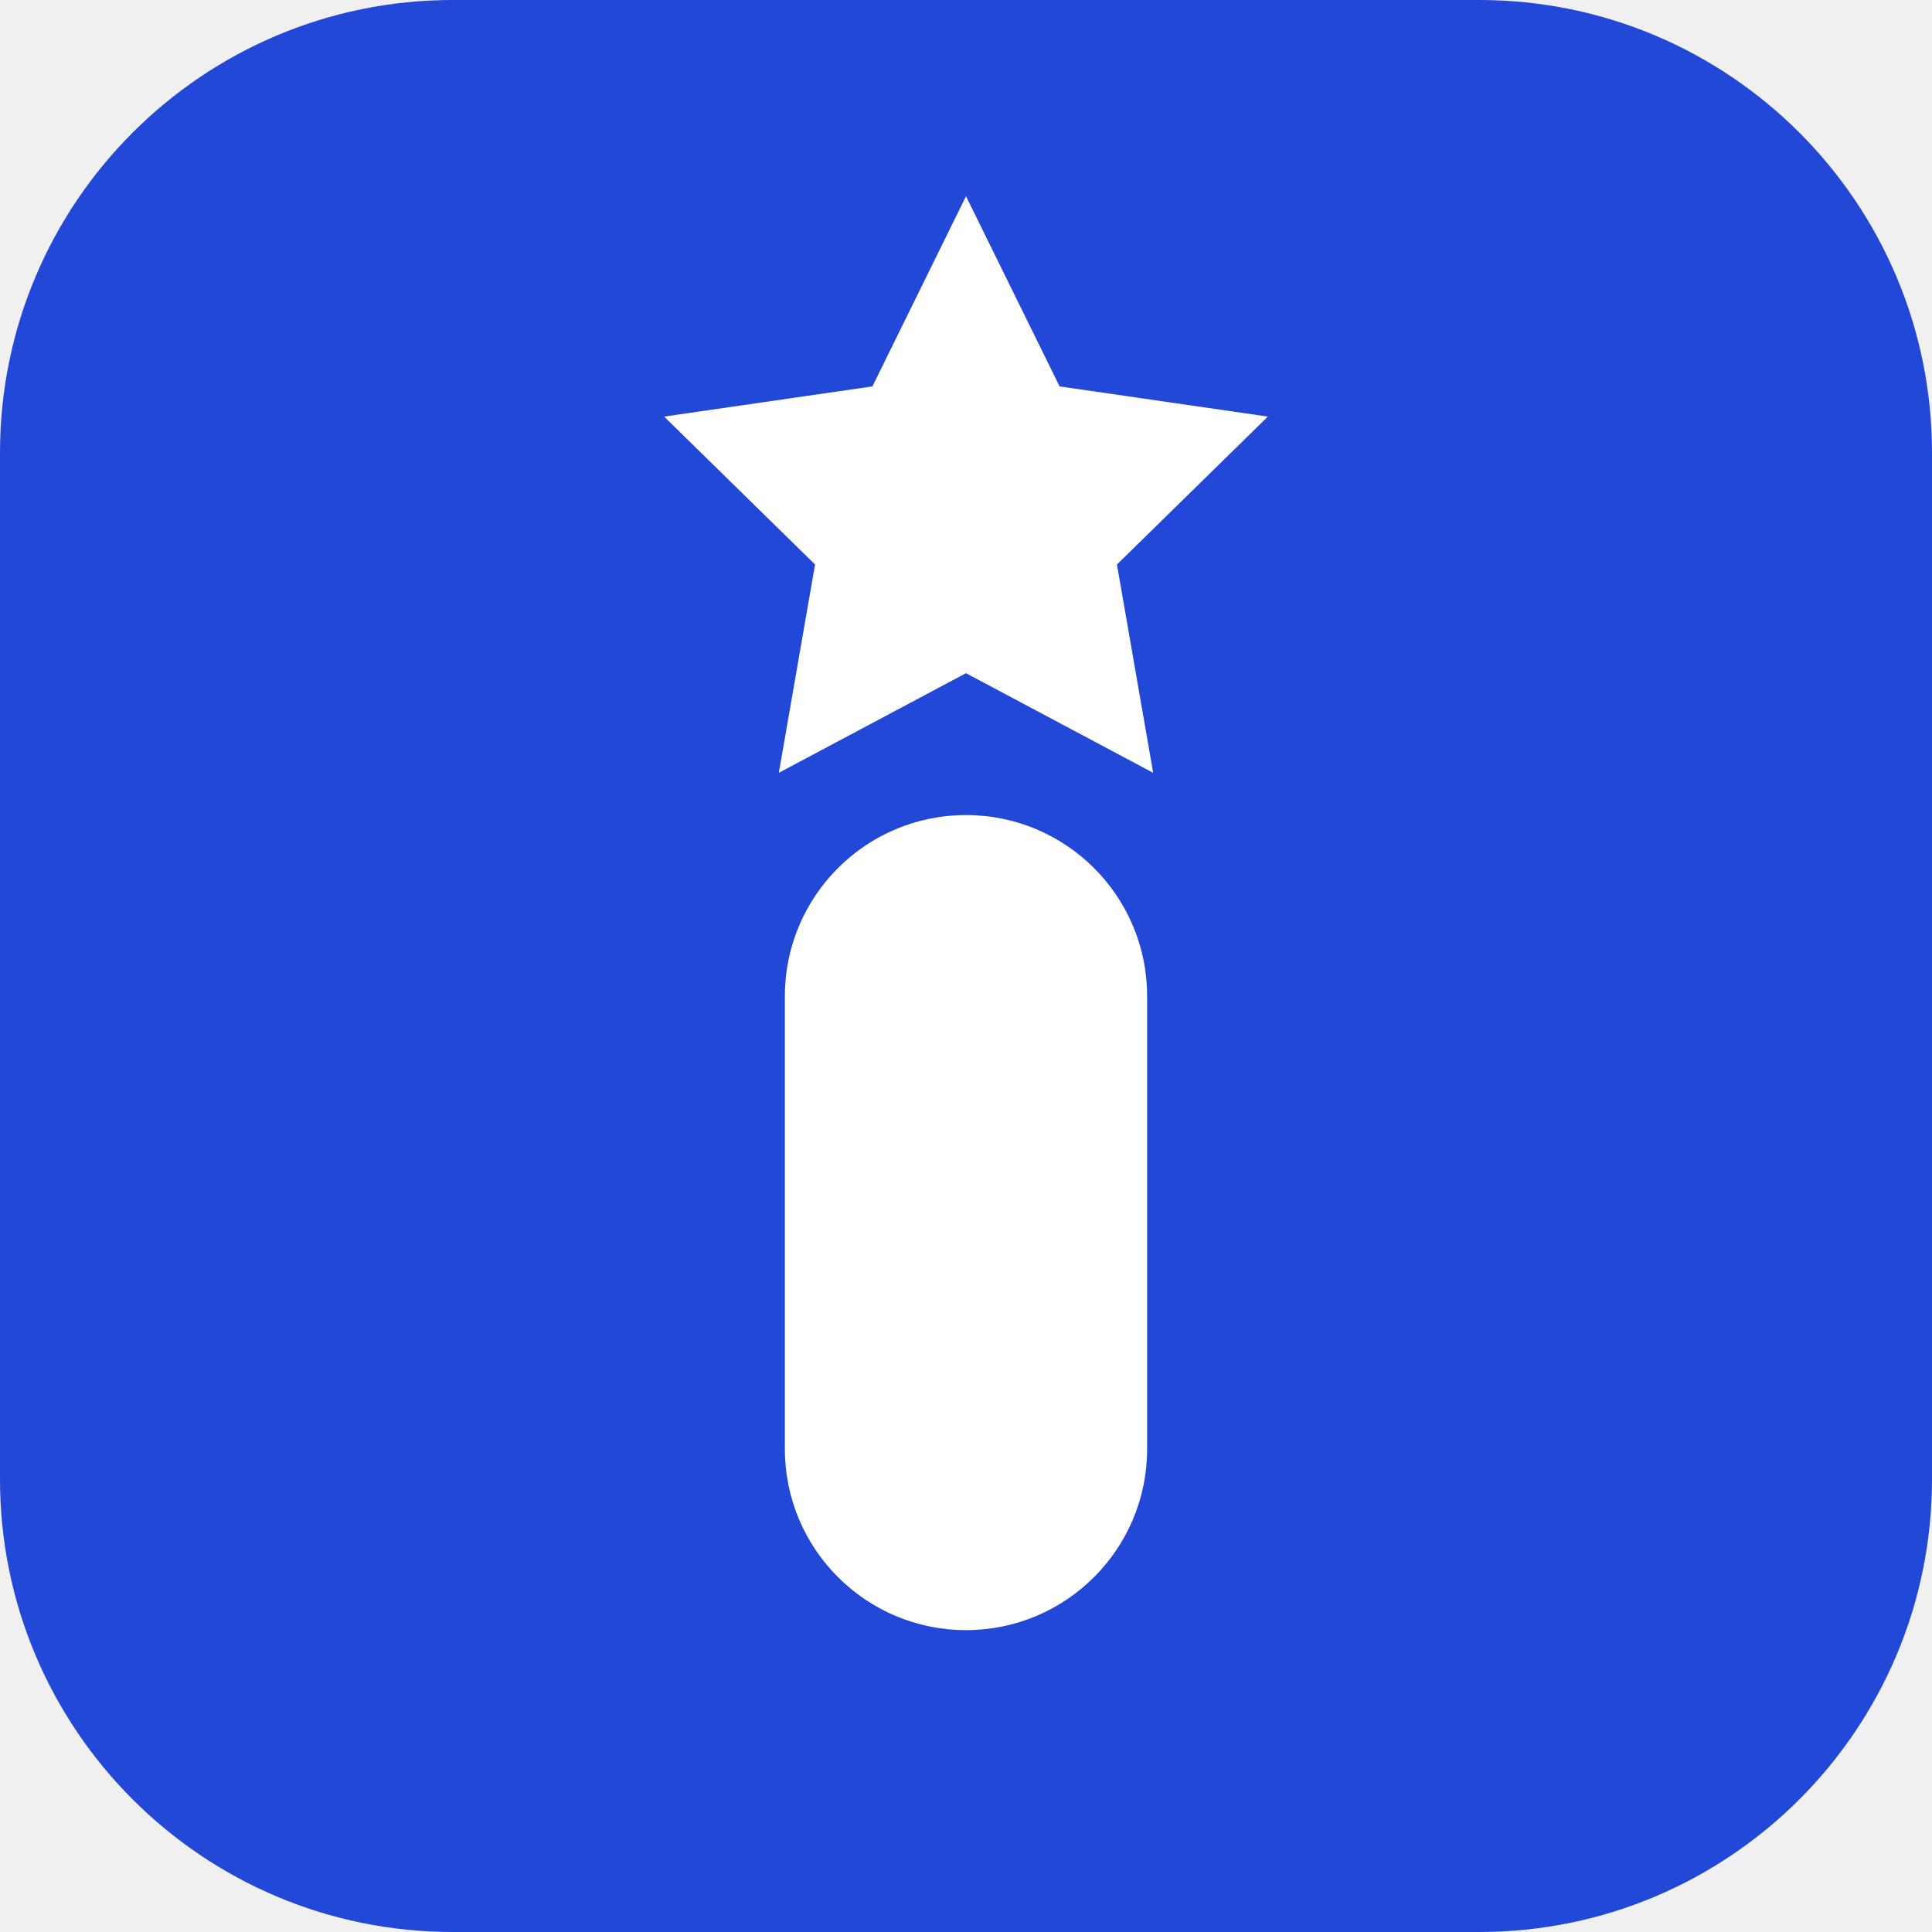
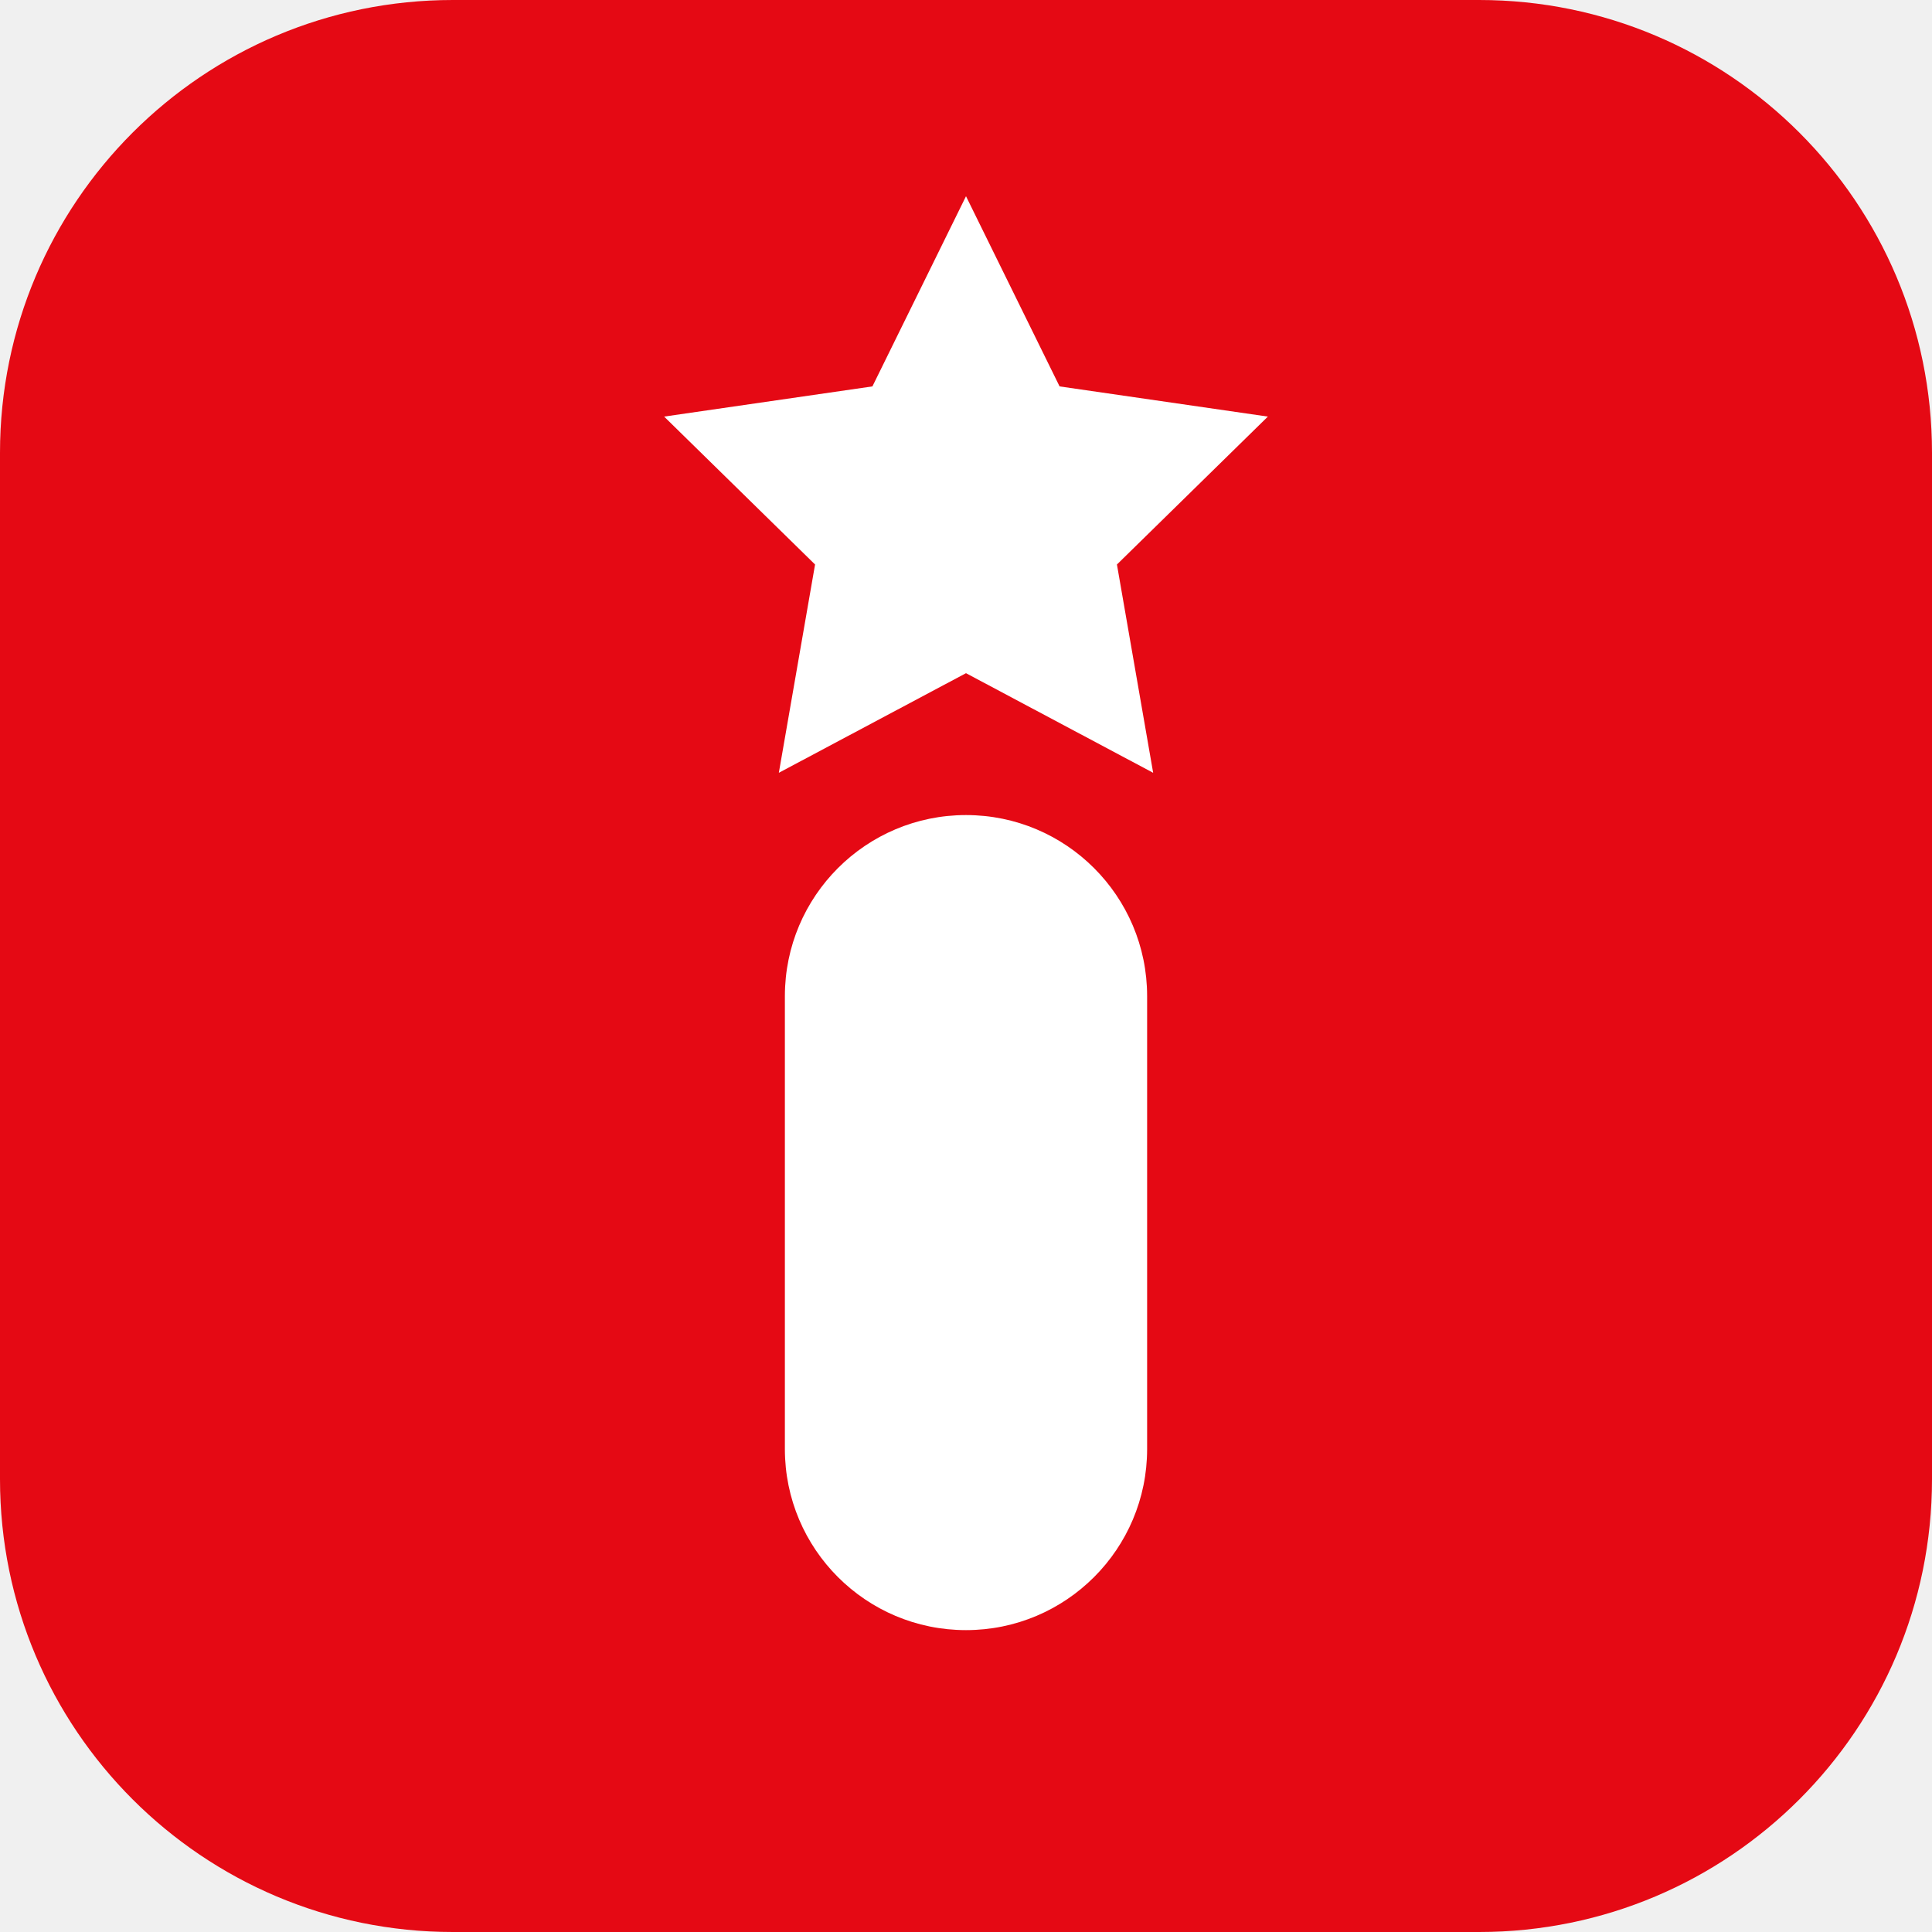
<svg xmlns="http://www.w3.org/2000/svg" viewBox="0 0 64 64">
-   <rect width="64" height="64" rx="15" fill="#2148d6" />
+   <rect width="64" height="64" rx="15" fill="#e50914" />
  <rect x="26" y="27" width="12" height="27" rx="6" fill="#fff" />
  <path fill="#fff" d="M32 6.5l3.1 6.3 6.9 1-5 4.9 1.2 6.9-6.2-3.3-6.2 3.3 1.2-6.9-5-4.9 6.9-1z" />
</svg>
